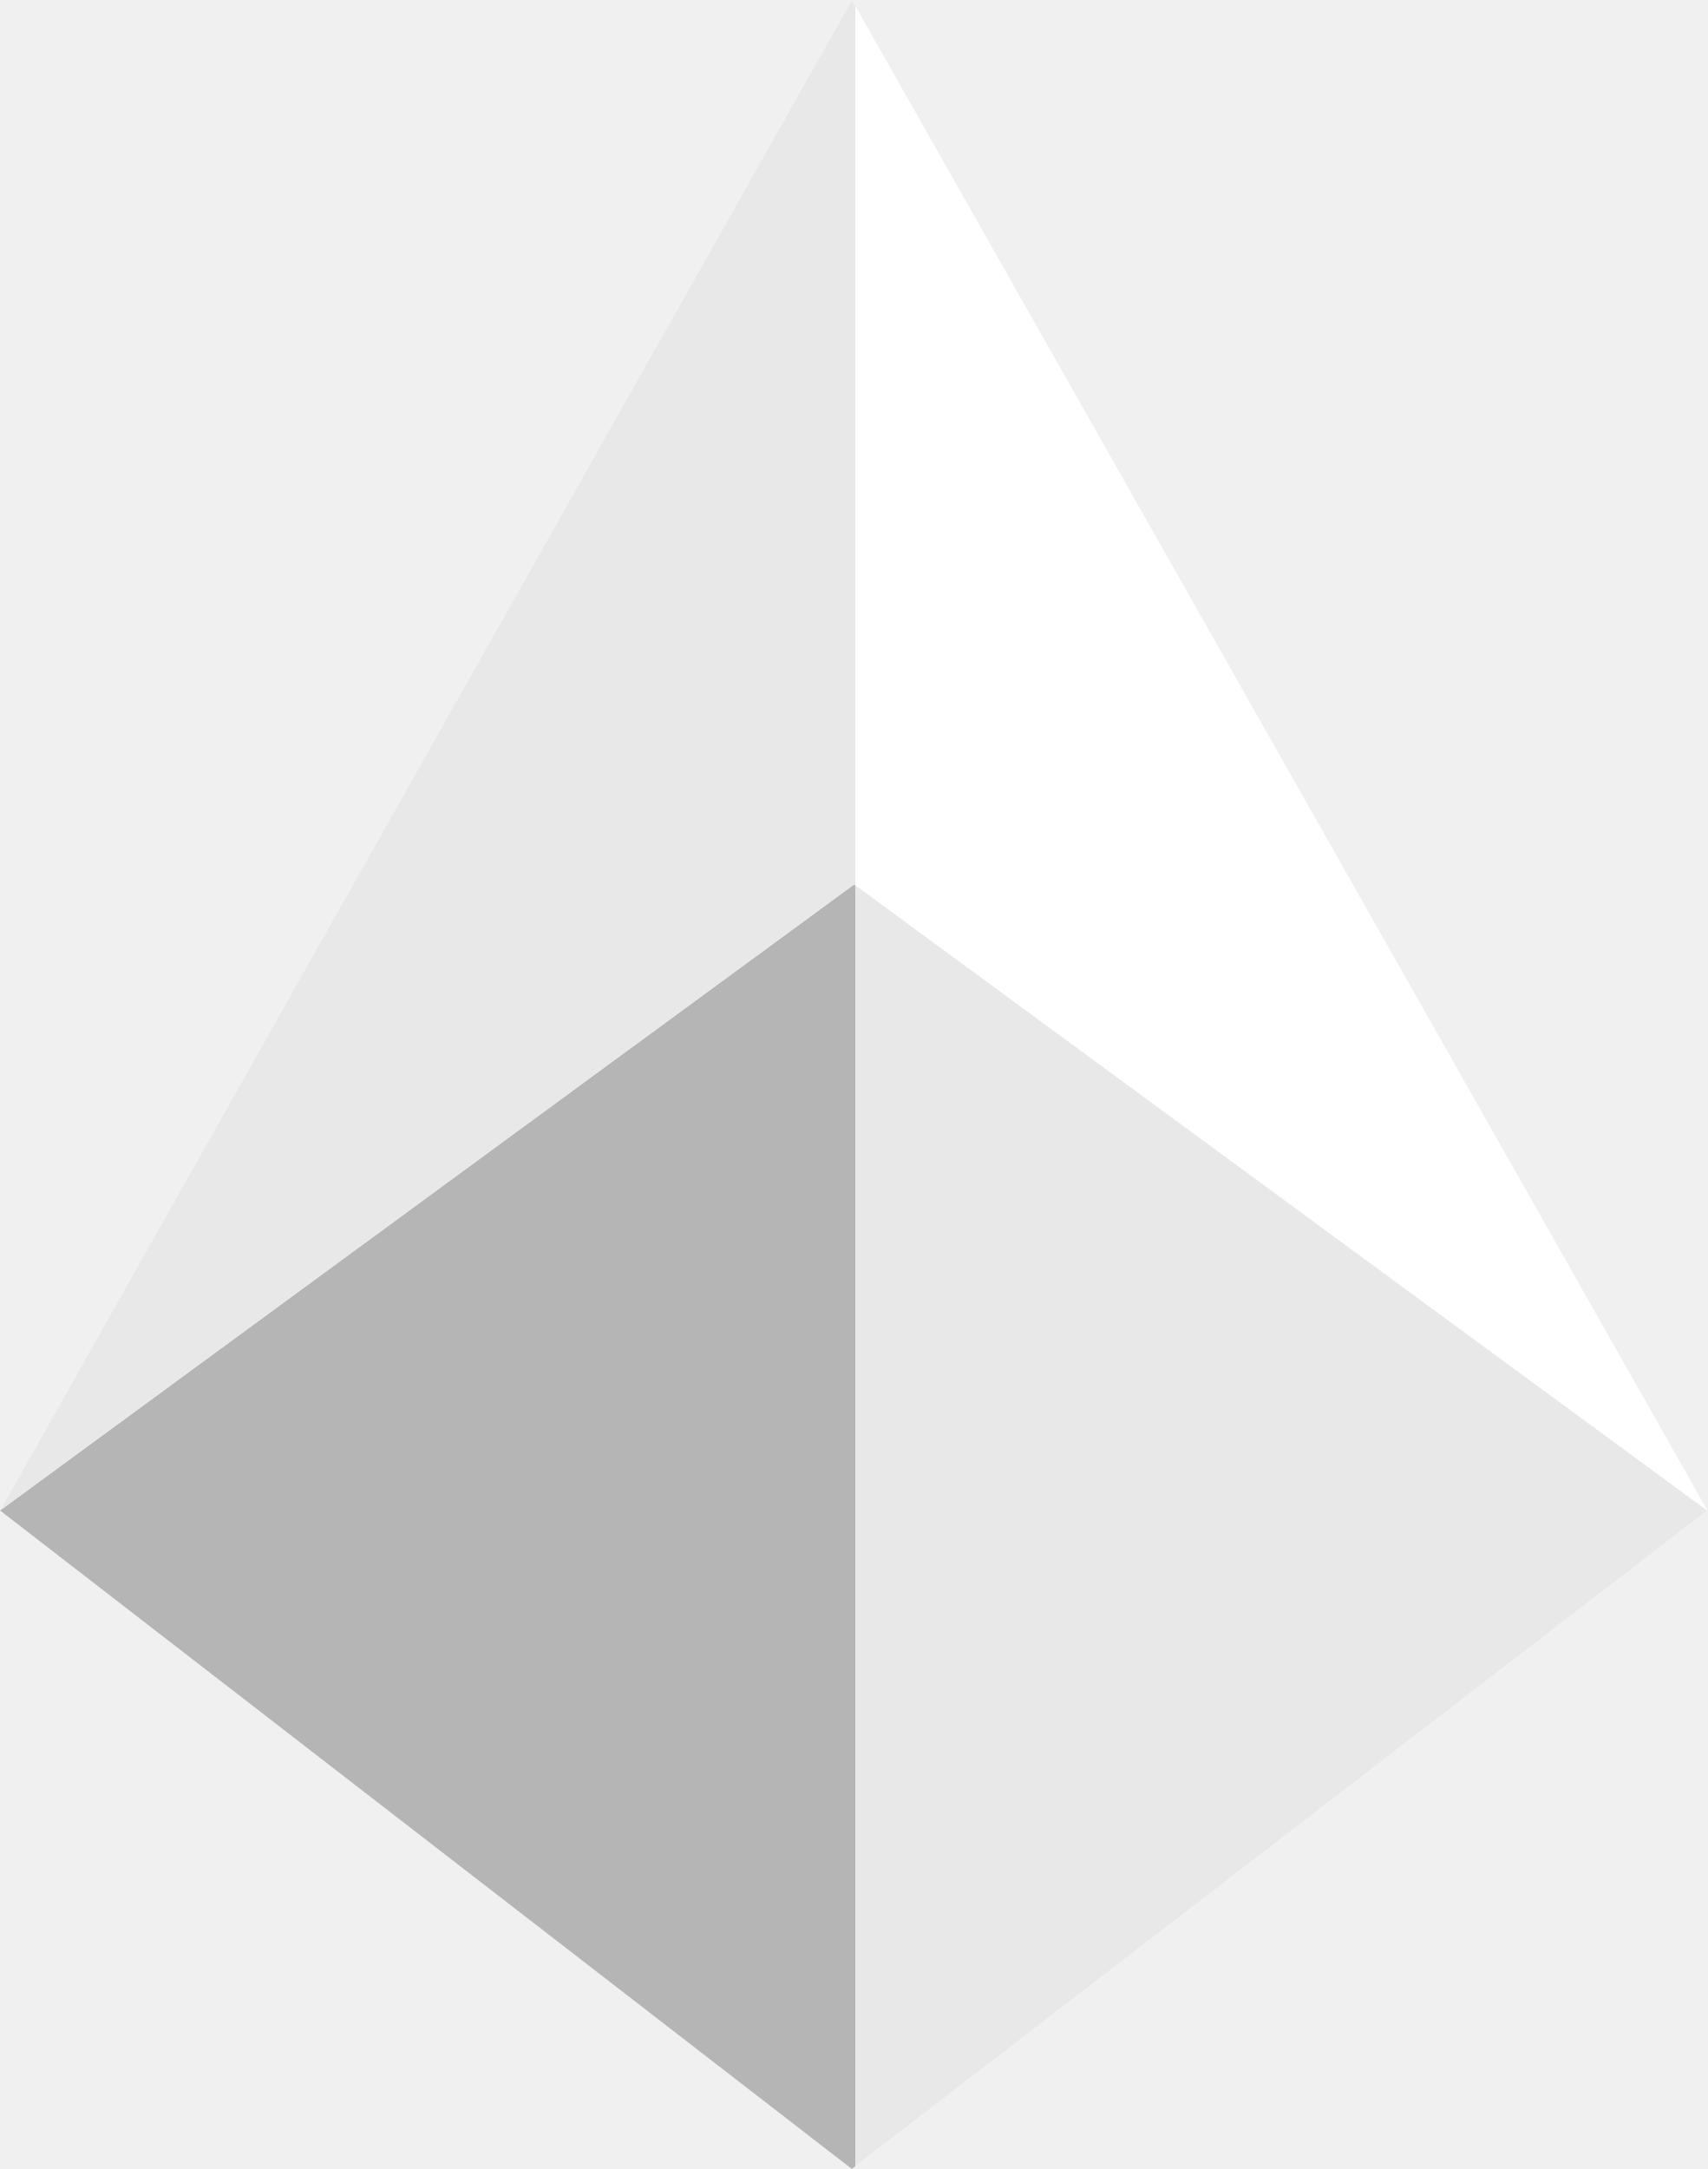
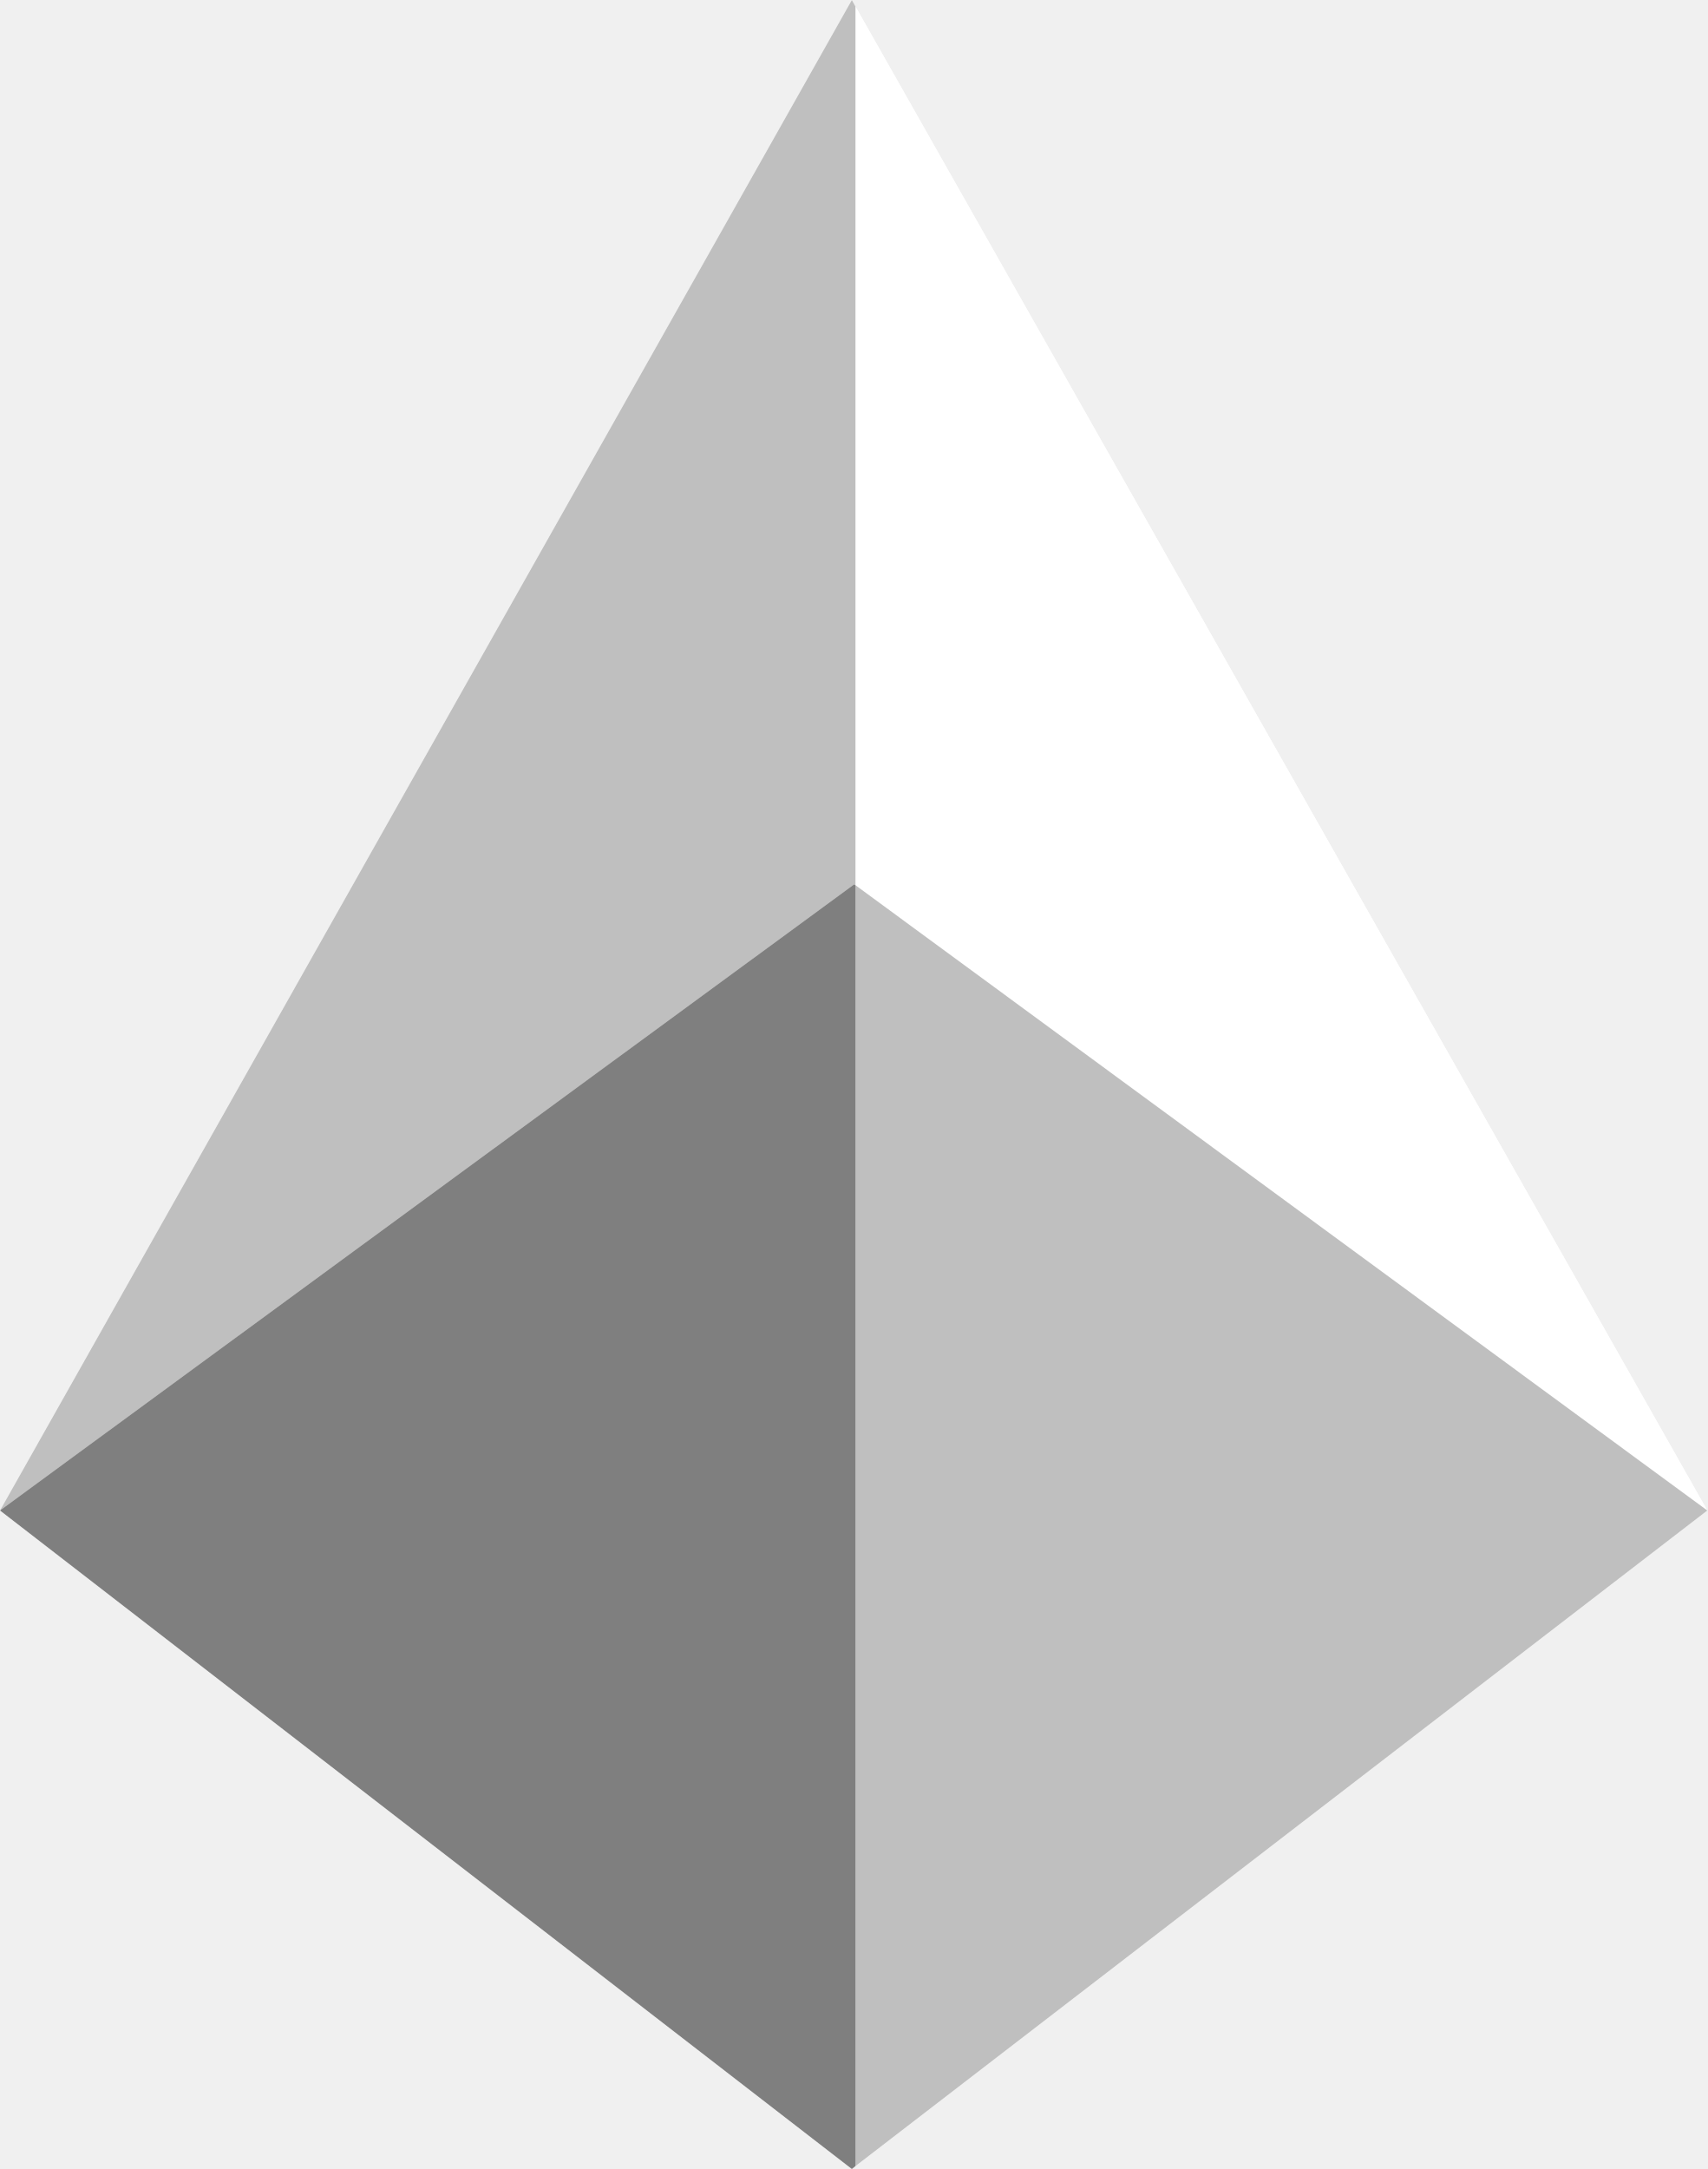
- <svg xmlns="http://www.w3.org/2000/svg" version="1.1" id="Layer_1" x="0px" y="0px" viewBox="0 0 236.5 300.4" style="enable-background:new 0 0 236.5 300.4;" xml:space="preserve">
+ <svg xmlns="http://www.w3.org/2000/svg" version="1.1" id="Layer_1" x="0px" y="0px" width="236.5px" height="300.4px" viewBox="0 0 236.5 300.4" style="enable-background:new 0 0 236.5 300.4;" xml:space="preserve">
  <style type="text/css">
	.st0{fill:#FFFFFF;}
- 	.st1{fill:#B5B5B5;}
- 	.st2{fill:#E8E8E8;}
+ 	.st1{opacity:0.5;}
+ 	.st2{opacity:0.25;}
</style>
+   <polygon class="st0" points="118.5,0.9 118,0 0,209.2 118,300.4 118.5,300 236.5,209.2 " />
  <polygon class="st0" points="118.5,0.9 118,0 0,209.2 118,300.4 118.5,300 236.5,209.2 " />
  <polygon class="st1" points="118.5,122.6 118.5,300 118,300.4 0,209.2 118.3,122.5 " />
  <polygon class="st2" points="118.5,122.6 236.5,209.2 118.5,300 " />
  <polygon class="st2" points="118.5,0.9 118.5,122.6 118.3,122.5 0,209.2 118,0 " />
-   <polygon class="st0" points="118.5,0.9 236.5,209.2 118.5,122.6 " />
</svg>
